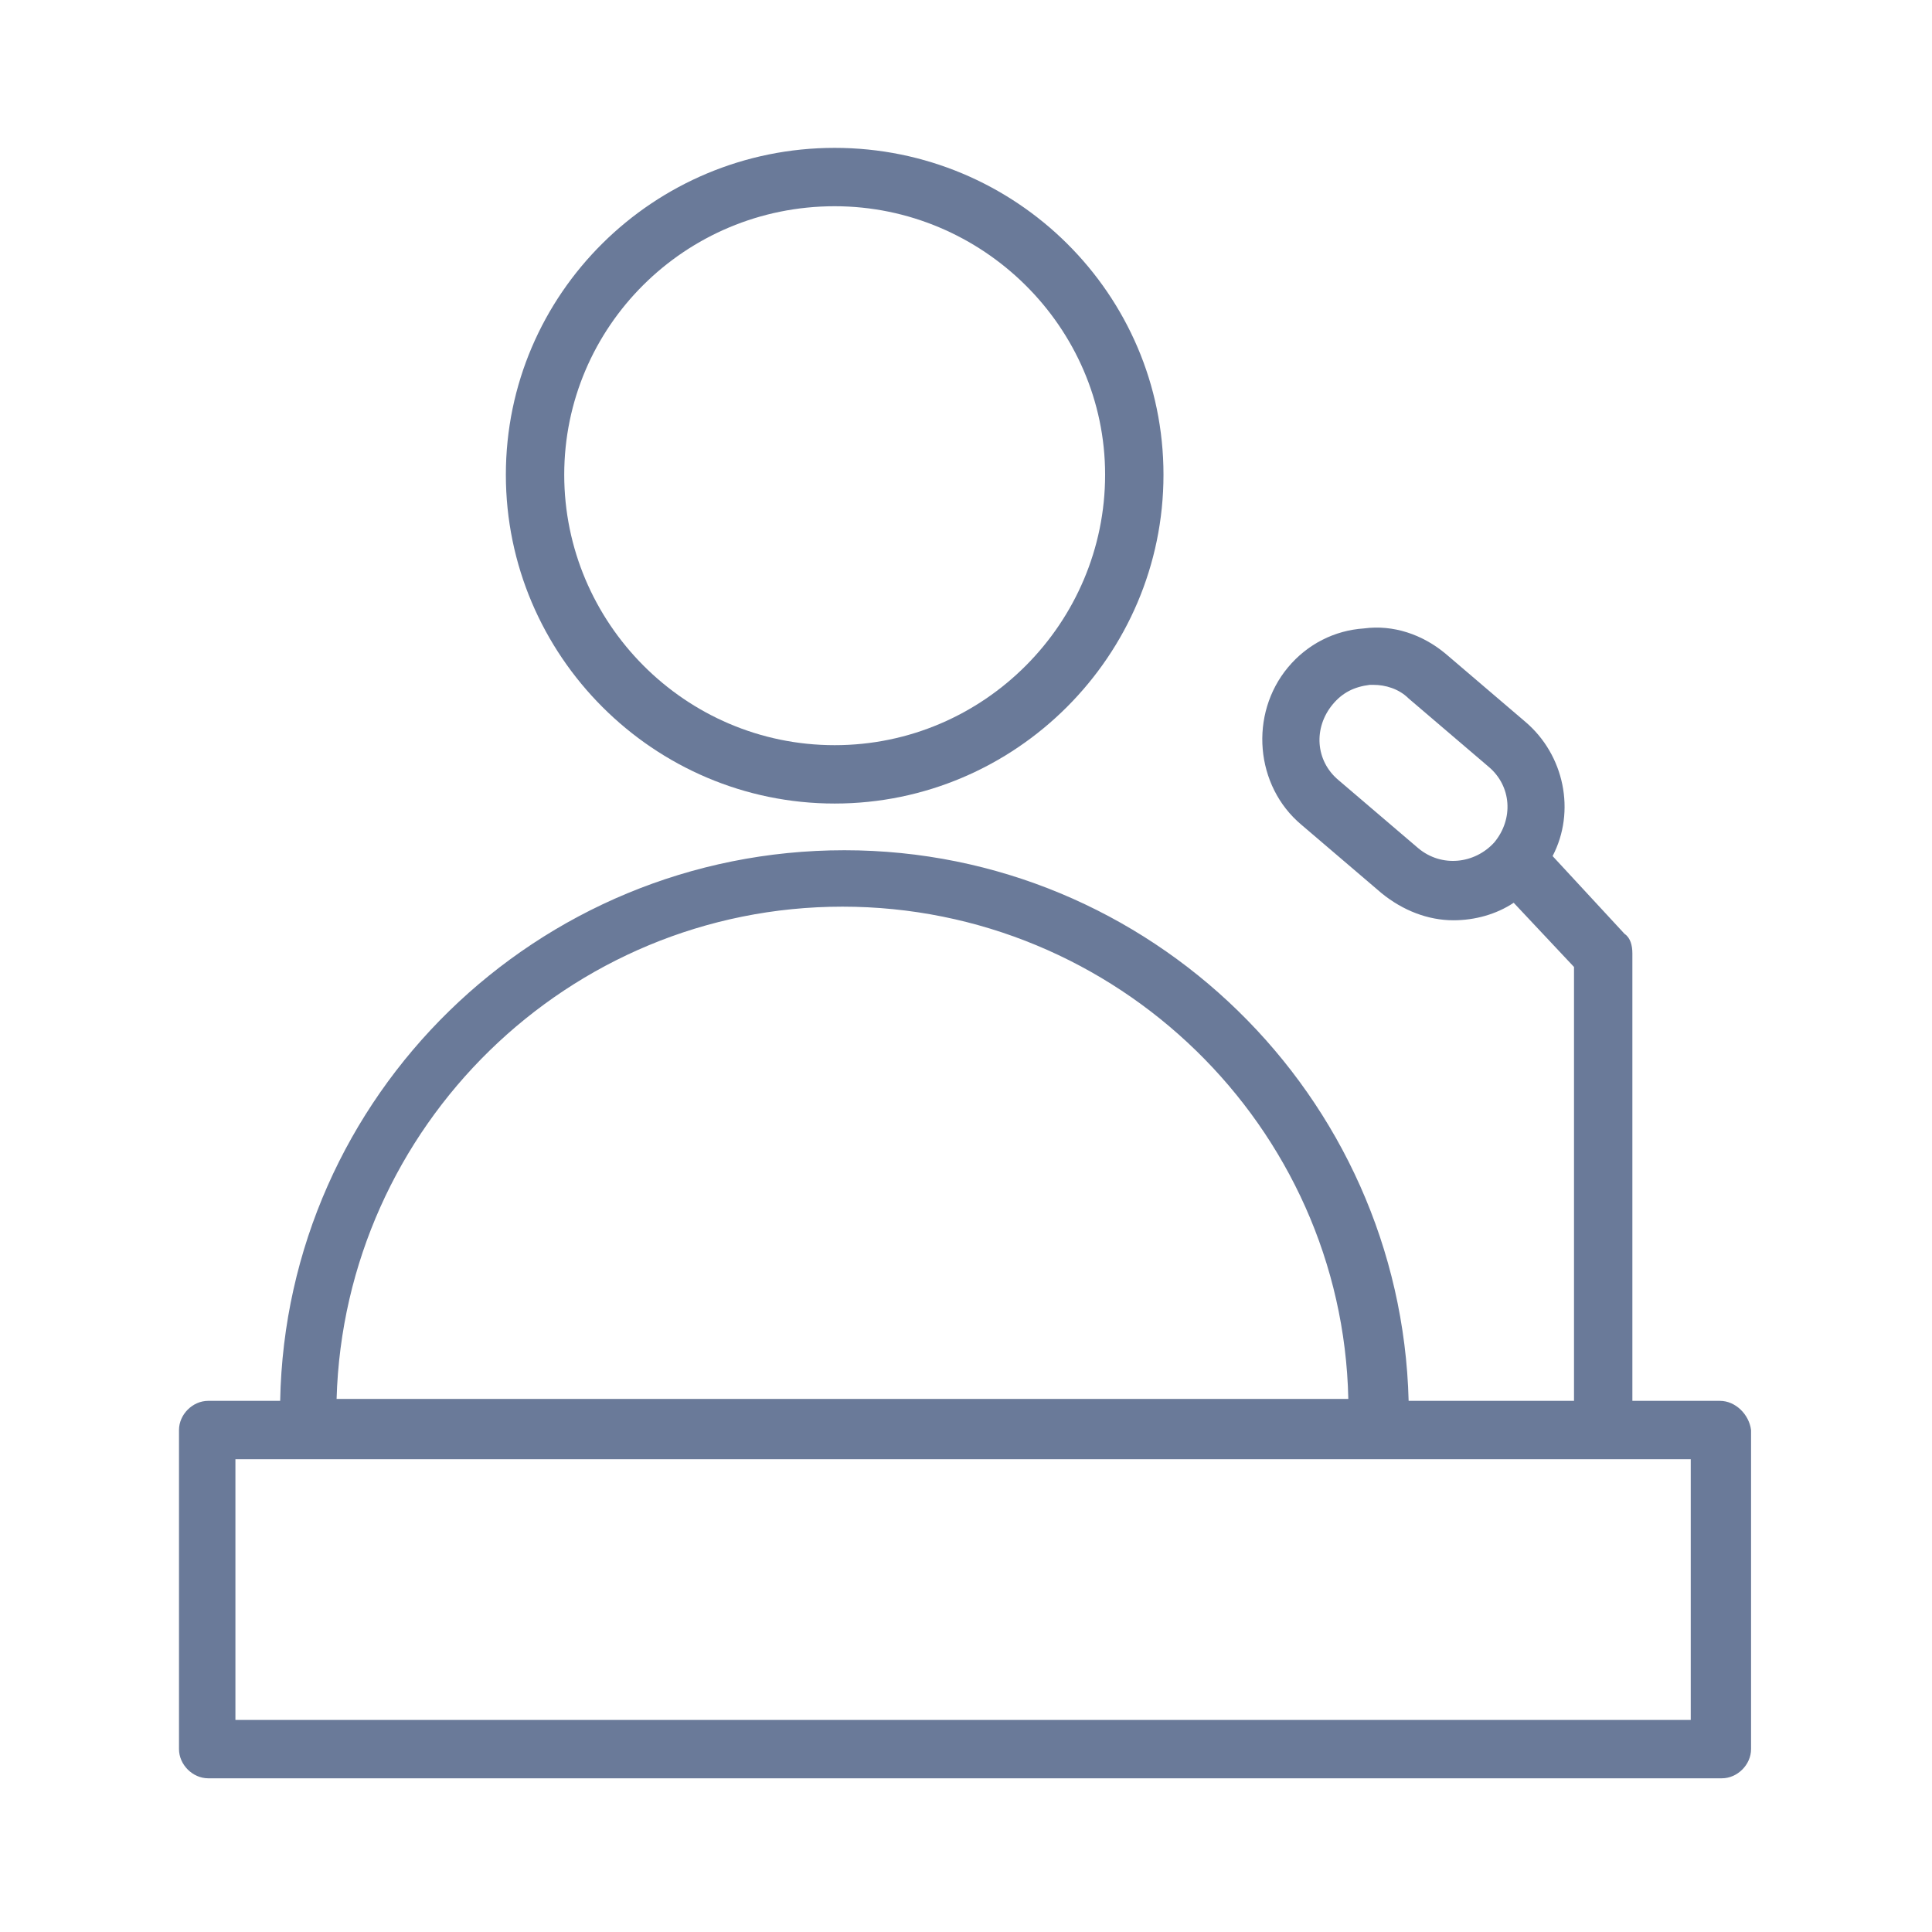
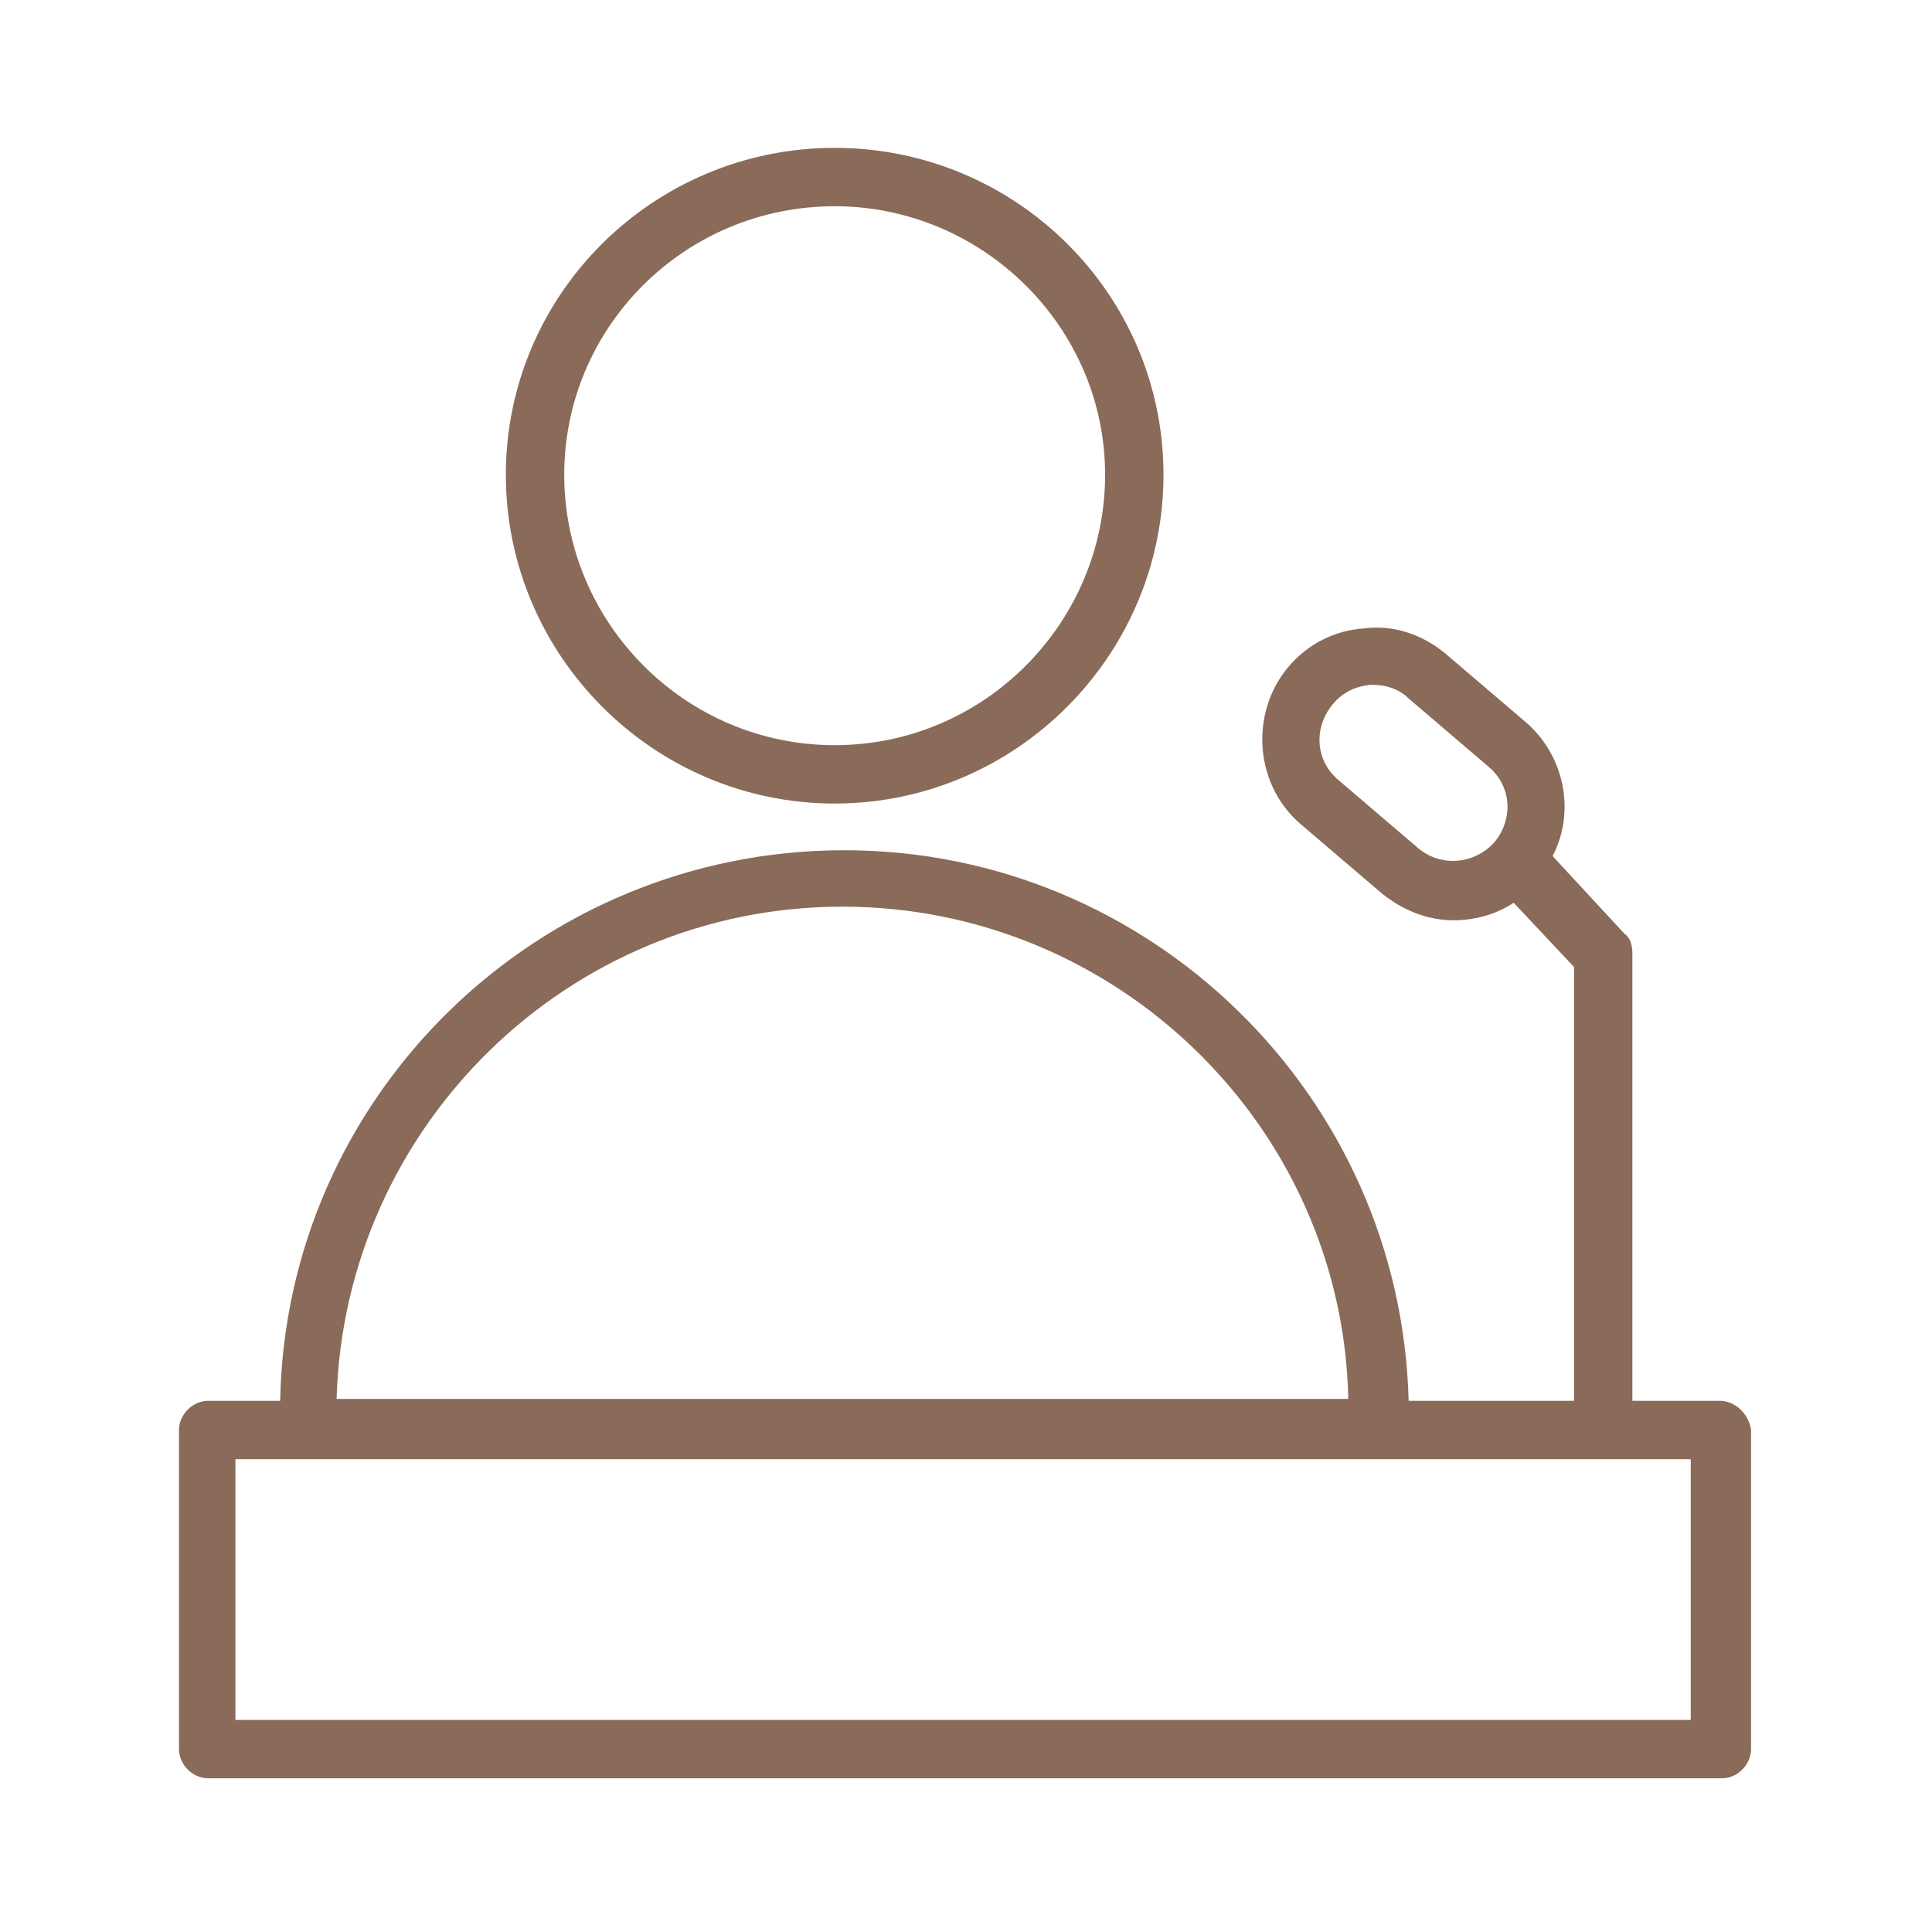
<svg xmlns="http://www.w3.org/2000/svg" viewBox="0 0 99.3 99.3" xml:space="preserve" enable-background="new 0 0 99.3 99.3">
-   <path d="M42.9 41.3c9.3 0 16.9-7.6 16.9-16.9 0-9.3-7.6-16.8-16.9-16.8-9.3 0-16.9 7.5-16.9 16.8s7.6 16.9 16.9 16.9zm0-30.7c7.6 0 13.9 6.2 13.9 13.8 0 7.6-6.2 13.9-13.9 13.9S29 32 29 24.4c0-7.6 6.2-13.8 13.9-13.8z" fill="#6a7a99" class="fill-000000" />
-   <path d="M88.4 72h-4.5V49c0-.4-.1-.8-.4-1l-3.7-4c1.2-2.3.6-5.2-1.4-6.9l-4.1-3.5c-1.2-1-2.7-1.5-4.2-1.3-1.5.1-2.9.8-3.9 2-2 2.4-1.7 6.1.7 8.1l4.1 3.5c1.1.9 2.4 1.4 3.7 1.4 1.1 0 2.2-.3 3.1-.9l3.1 3.3V72h-8.5c-.4-15.7-13.3-28.3-29-28.3-15.8 0-28.7 12.6-29 28.3h-3.7c-.8 0-1.5.7-1.5 1.5v16.4c0 .8.7 1.5 1.5 1.5h77.8c.8 0 1.5-.7 1.5-1.5V73.5c-.1-.8-.8-1.5-1.6-1.5zM72.9 43.6l-4.1-3.5c-1.2-1-1.3-2.7-.3-3.9.5-.6 1.1-.9 1.9-1h.2c.6 0 1.3.2 1.8.7l4.1 3.5c1.2 1 1.3 2.7.3 3.9-1 1.1-2.7 1.3-3.9.3zm-29.6 3c14.1 0 25.7 11.3 26 25.3h-52c.4-14 11.9-25.3 26-25.3zm43.6 41.8H12.1V75h74.8v13.4z" fill="#6a7a99" class="fill-000000" />
+   <path d="M42.9 41.3c9.3 0 16.9-7.6 16.9-16.9 0-9.3-7.6-16.8-16.9-16.8-9.3 0-16.9 7.5-16.9 16.8s7.6 16.9 16.9 16.9zm0-30.7c7.6 0 13.9 6.2 13.9 13.8 0 7.6-6.2 13.9-13.9 13.9S29 32 29 24.4c0-7.6 6.2-13.8 13.9-13.8z" fill="#8a6a58" class="fill-000000" />
+   <path d="M88.4 72h-4.5V49c0-.4-.1-.8-.4-1l-3.7-4c1.2-2.3.6-5.2-1.4-6.9l-4.1-3.5c-1.2-1-2.7-1.5-4.2-1.3-1.5.1-2.9.8-3.9 2-2 2.4-1.7 6.1.7 8.1l4.1 3.5c1.1.9 2.4 1.4 3.7 1.4 1.1 0 2.2-.3 3.1-.9l3.1 3.3V72h-8.5c-.4-15.7-13.3-28.3-29-28.3-15.8 0-28.7 12.6-29 28.3h-3.7c-.8 0-1.5.7-1.5 1.5v16.4c0 .8.7 1.5 1.5 1.5h77.8c.8 0 1.5-.7 1.5-1.5V73.5c-.1-.8-.8-1.5-1.6-1.5zM72.9 43.6l-4.1-3.5c-1.2-1-1.3-2.7-.3-3.9.5-.6 1.1-.9 1.9-1h.2c.6 0 1.3.2 1.8.7l4.1 3.5c1.2 1 1.3 2.7.3 3.9-1 1.1-2.7 1.3-3.9.3zm-29.6 3c14.1 0 25.7 11.3 26 25.3h-52c.4-14 11.9-25.3 26-25.3zm43.6 41.8H12.1V75h74.8v13.4z" fill="#8a6a58" class="fill-000000" />
</svg>
